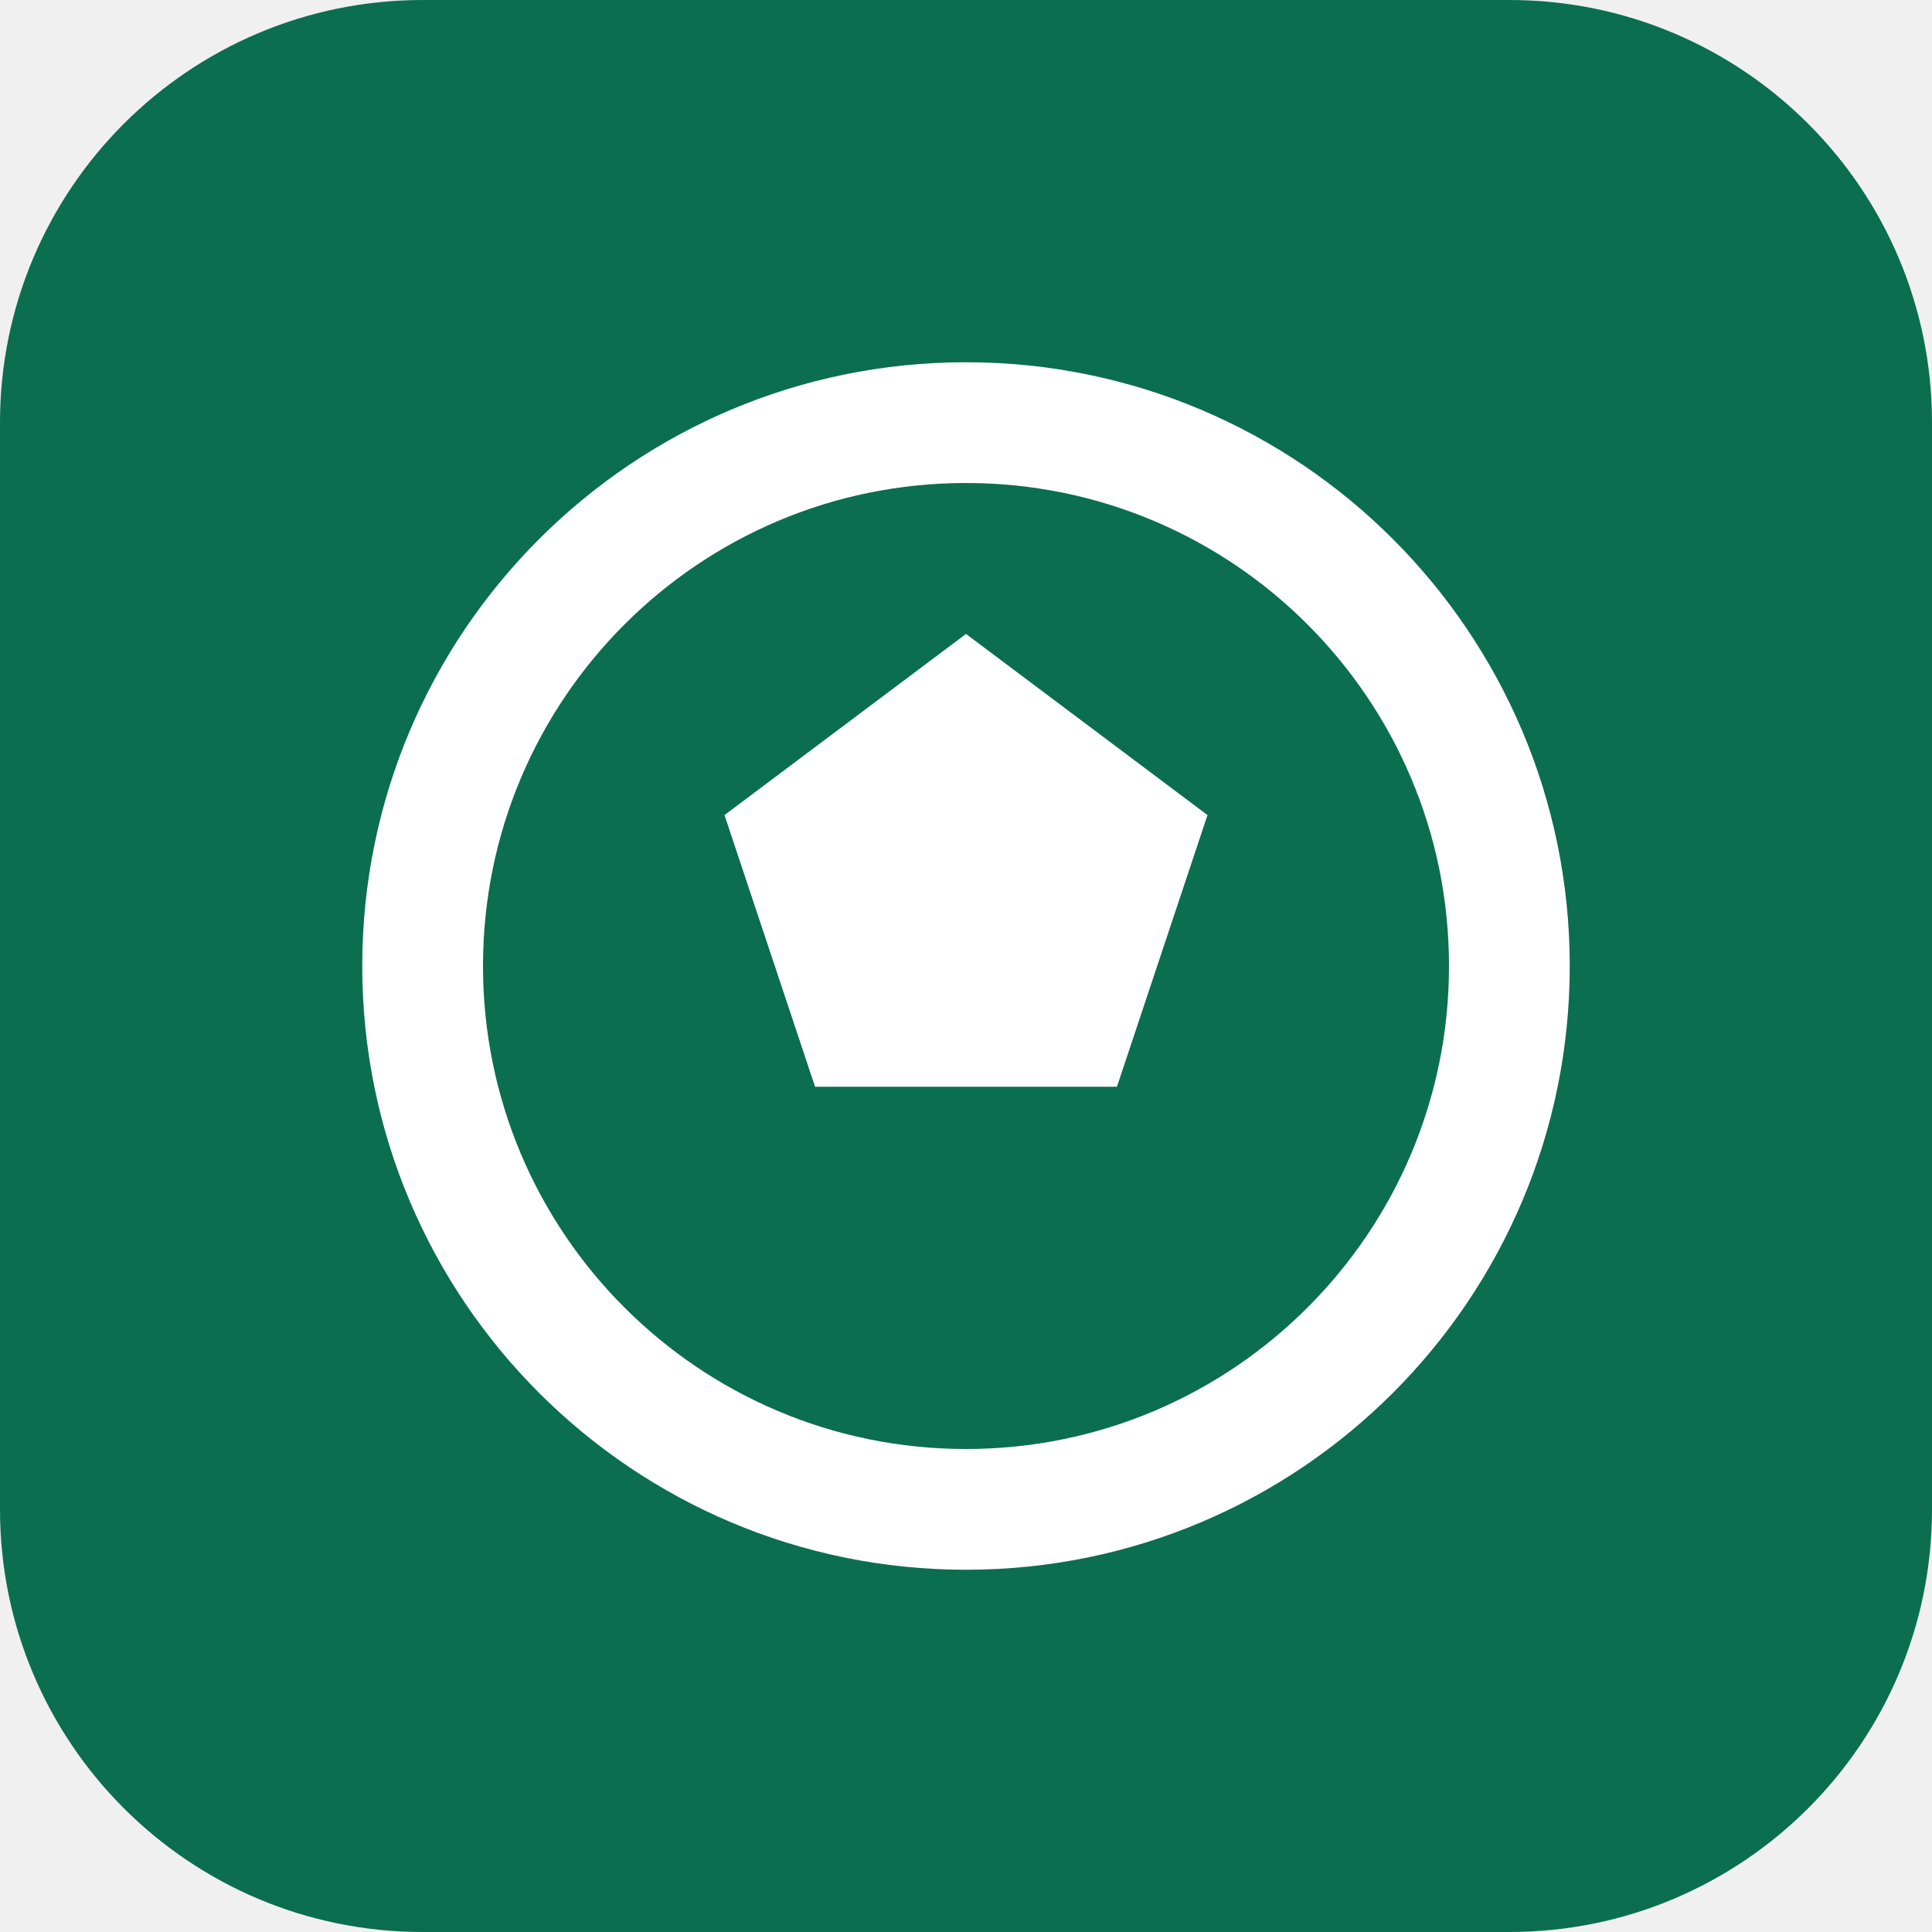
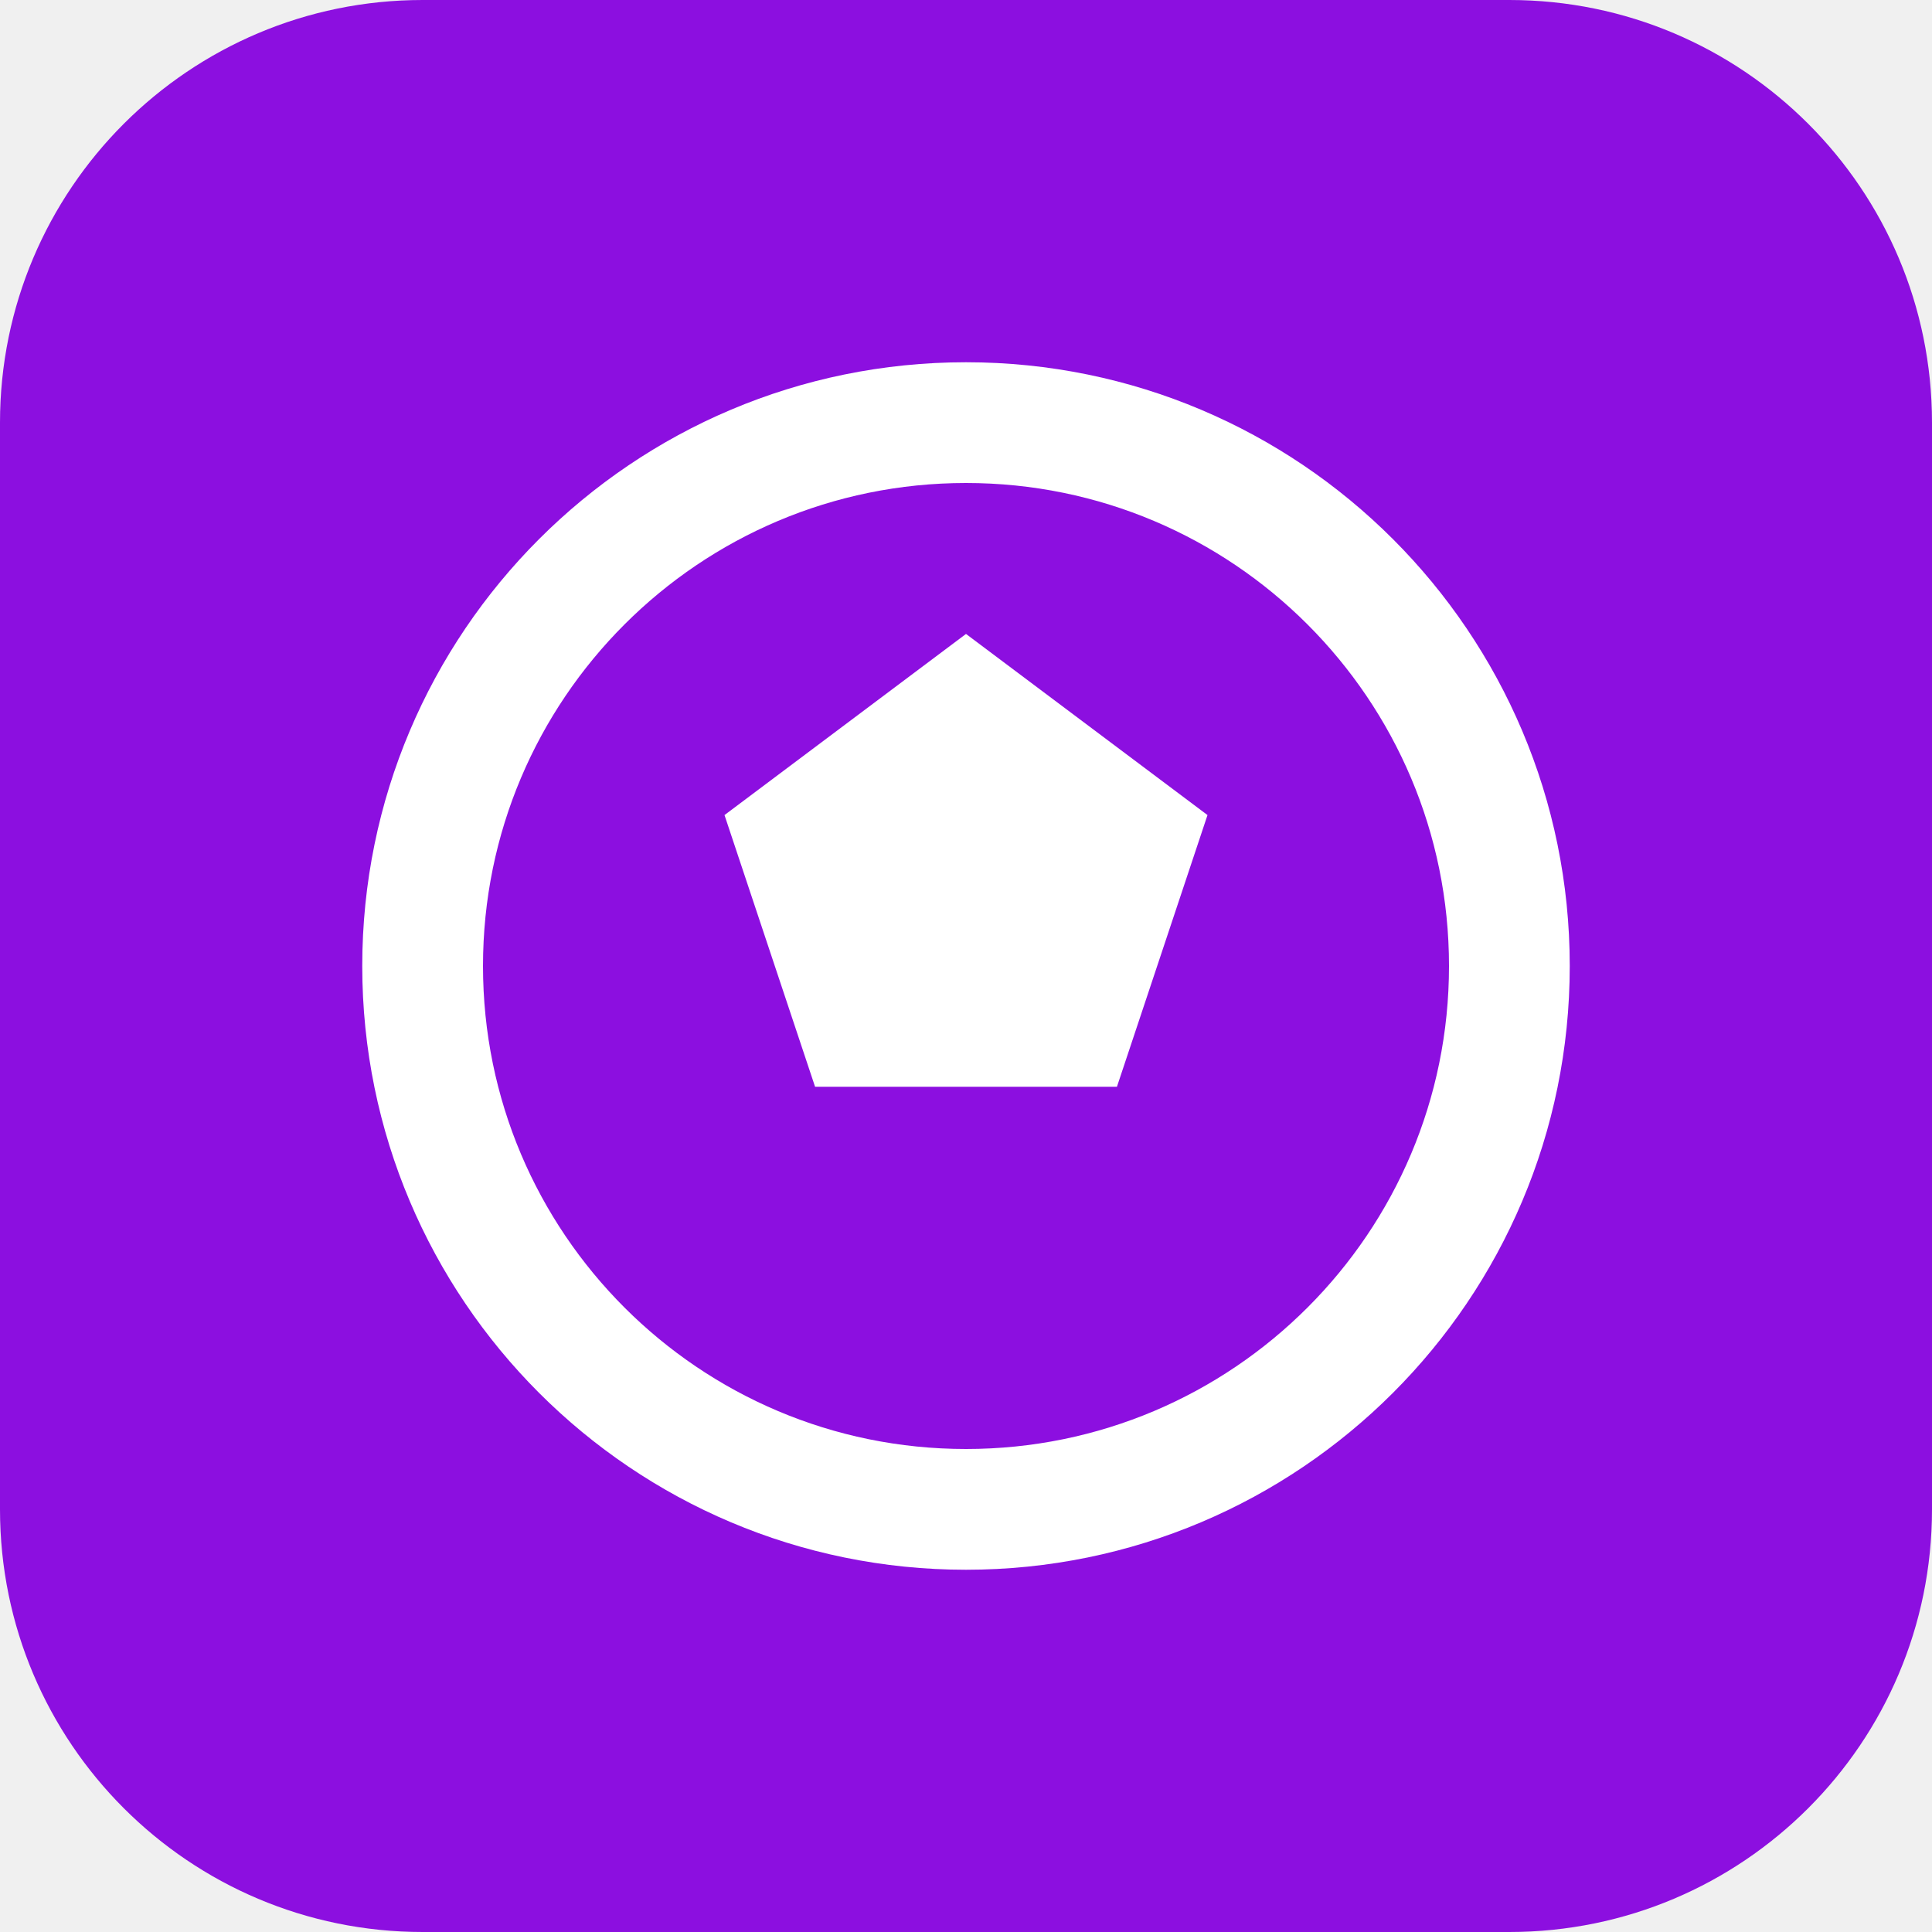
<svg xmlns="http://www.w3.org/2000/svg" viewBox="0 0 64 64" role="img" aria-label="Ubi Ludus">
-   <rect width="64" height="64" rx="14" fill="#0b6e4f" />
+   <rect width="64" height="64" rx="14" fill="#8c0fe0" />
  <circle cx="32" cy="32" r="18" fill="none" stroke="#ffffff" stroke-width="4" />
  <path d="M32 21l8 6-3 9h-10l-3-9z" fill="#ffffff" />
</svg>
